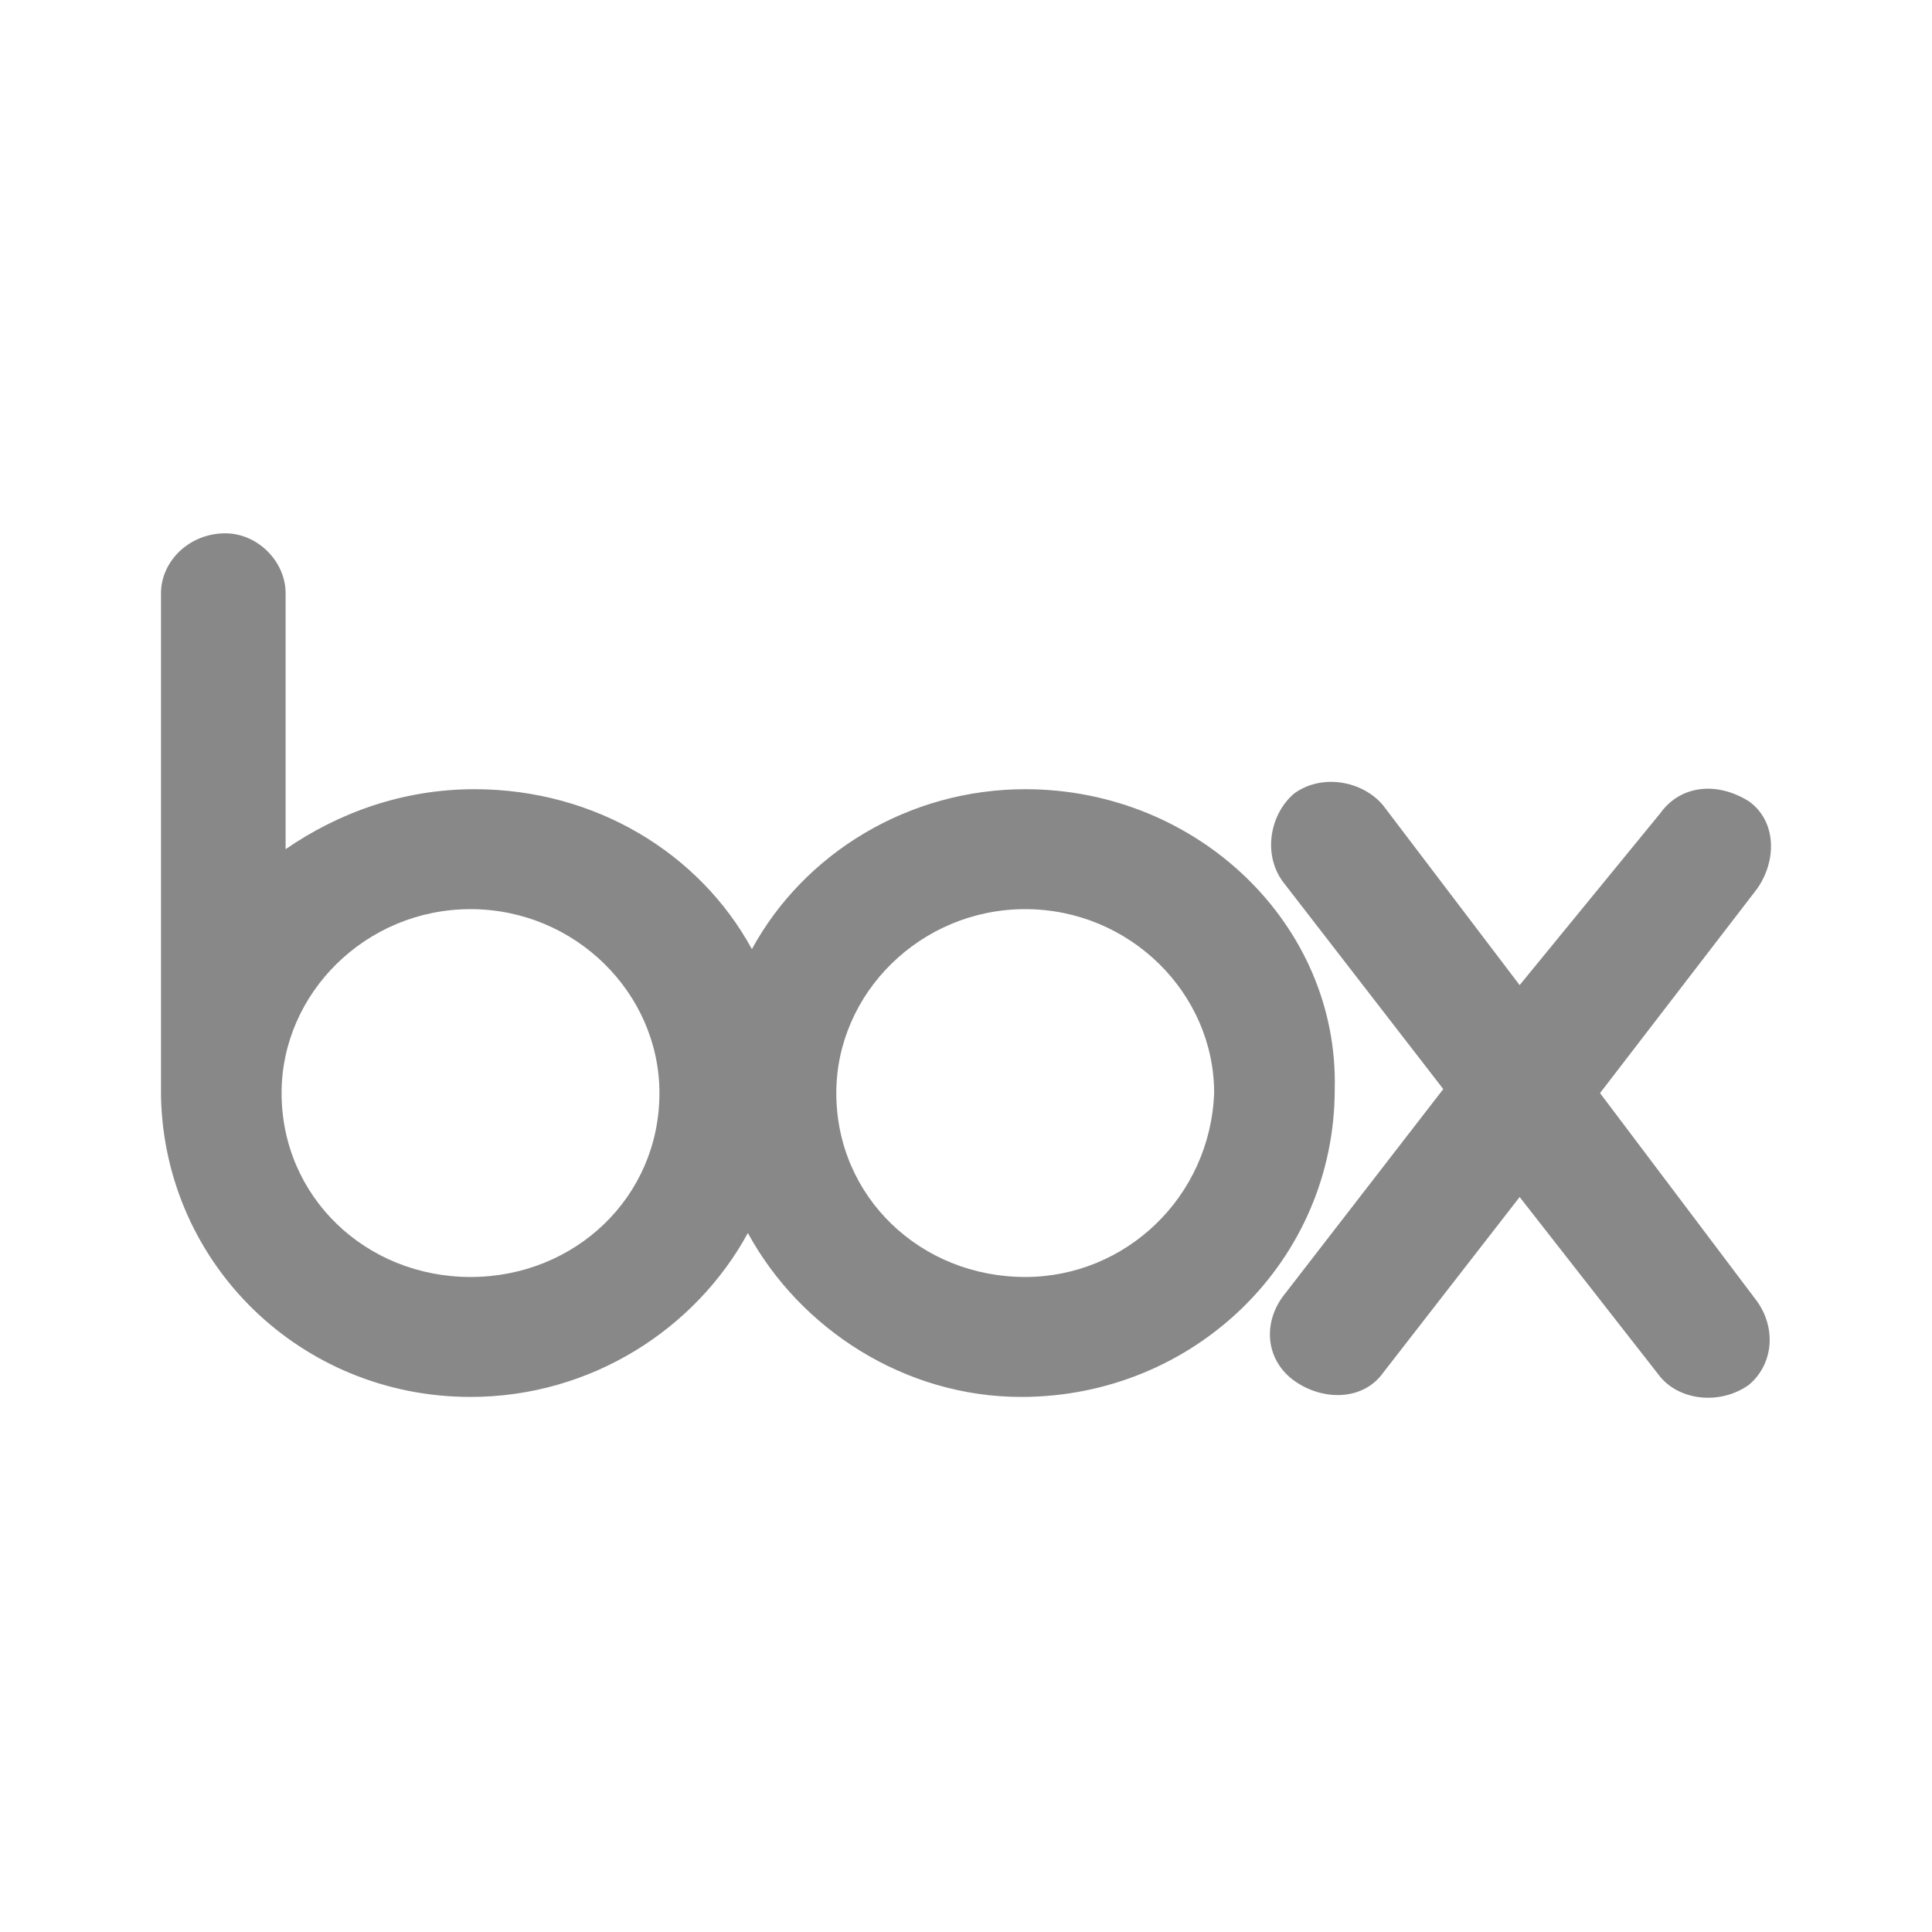
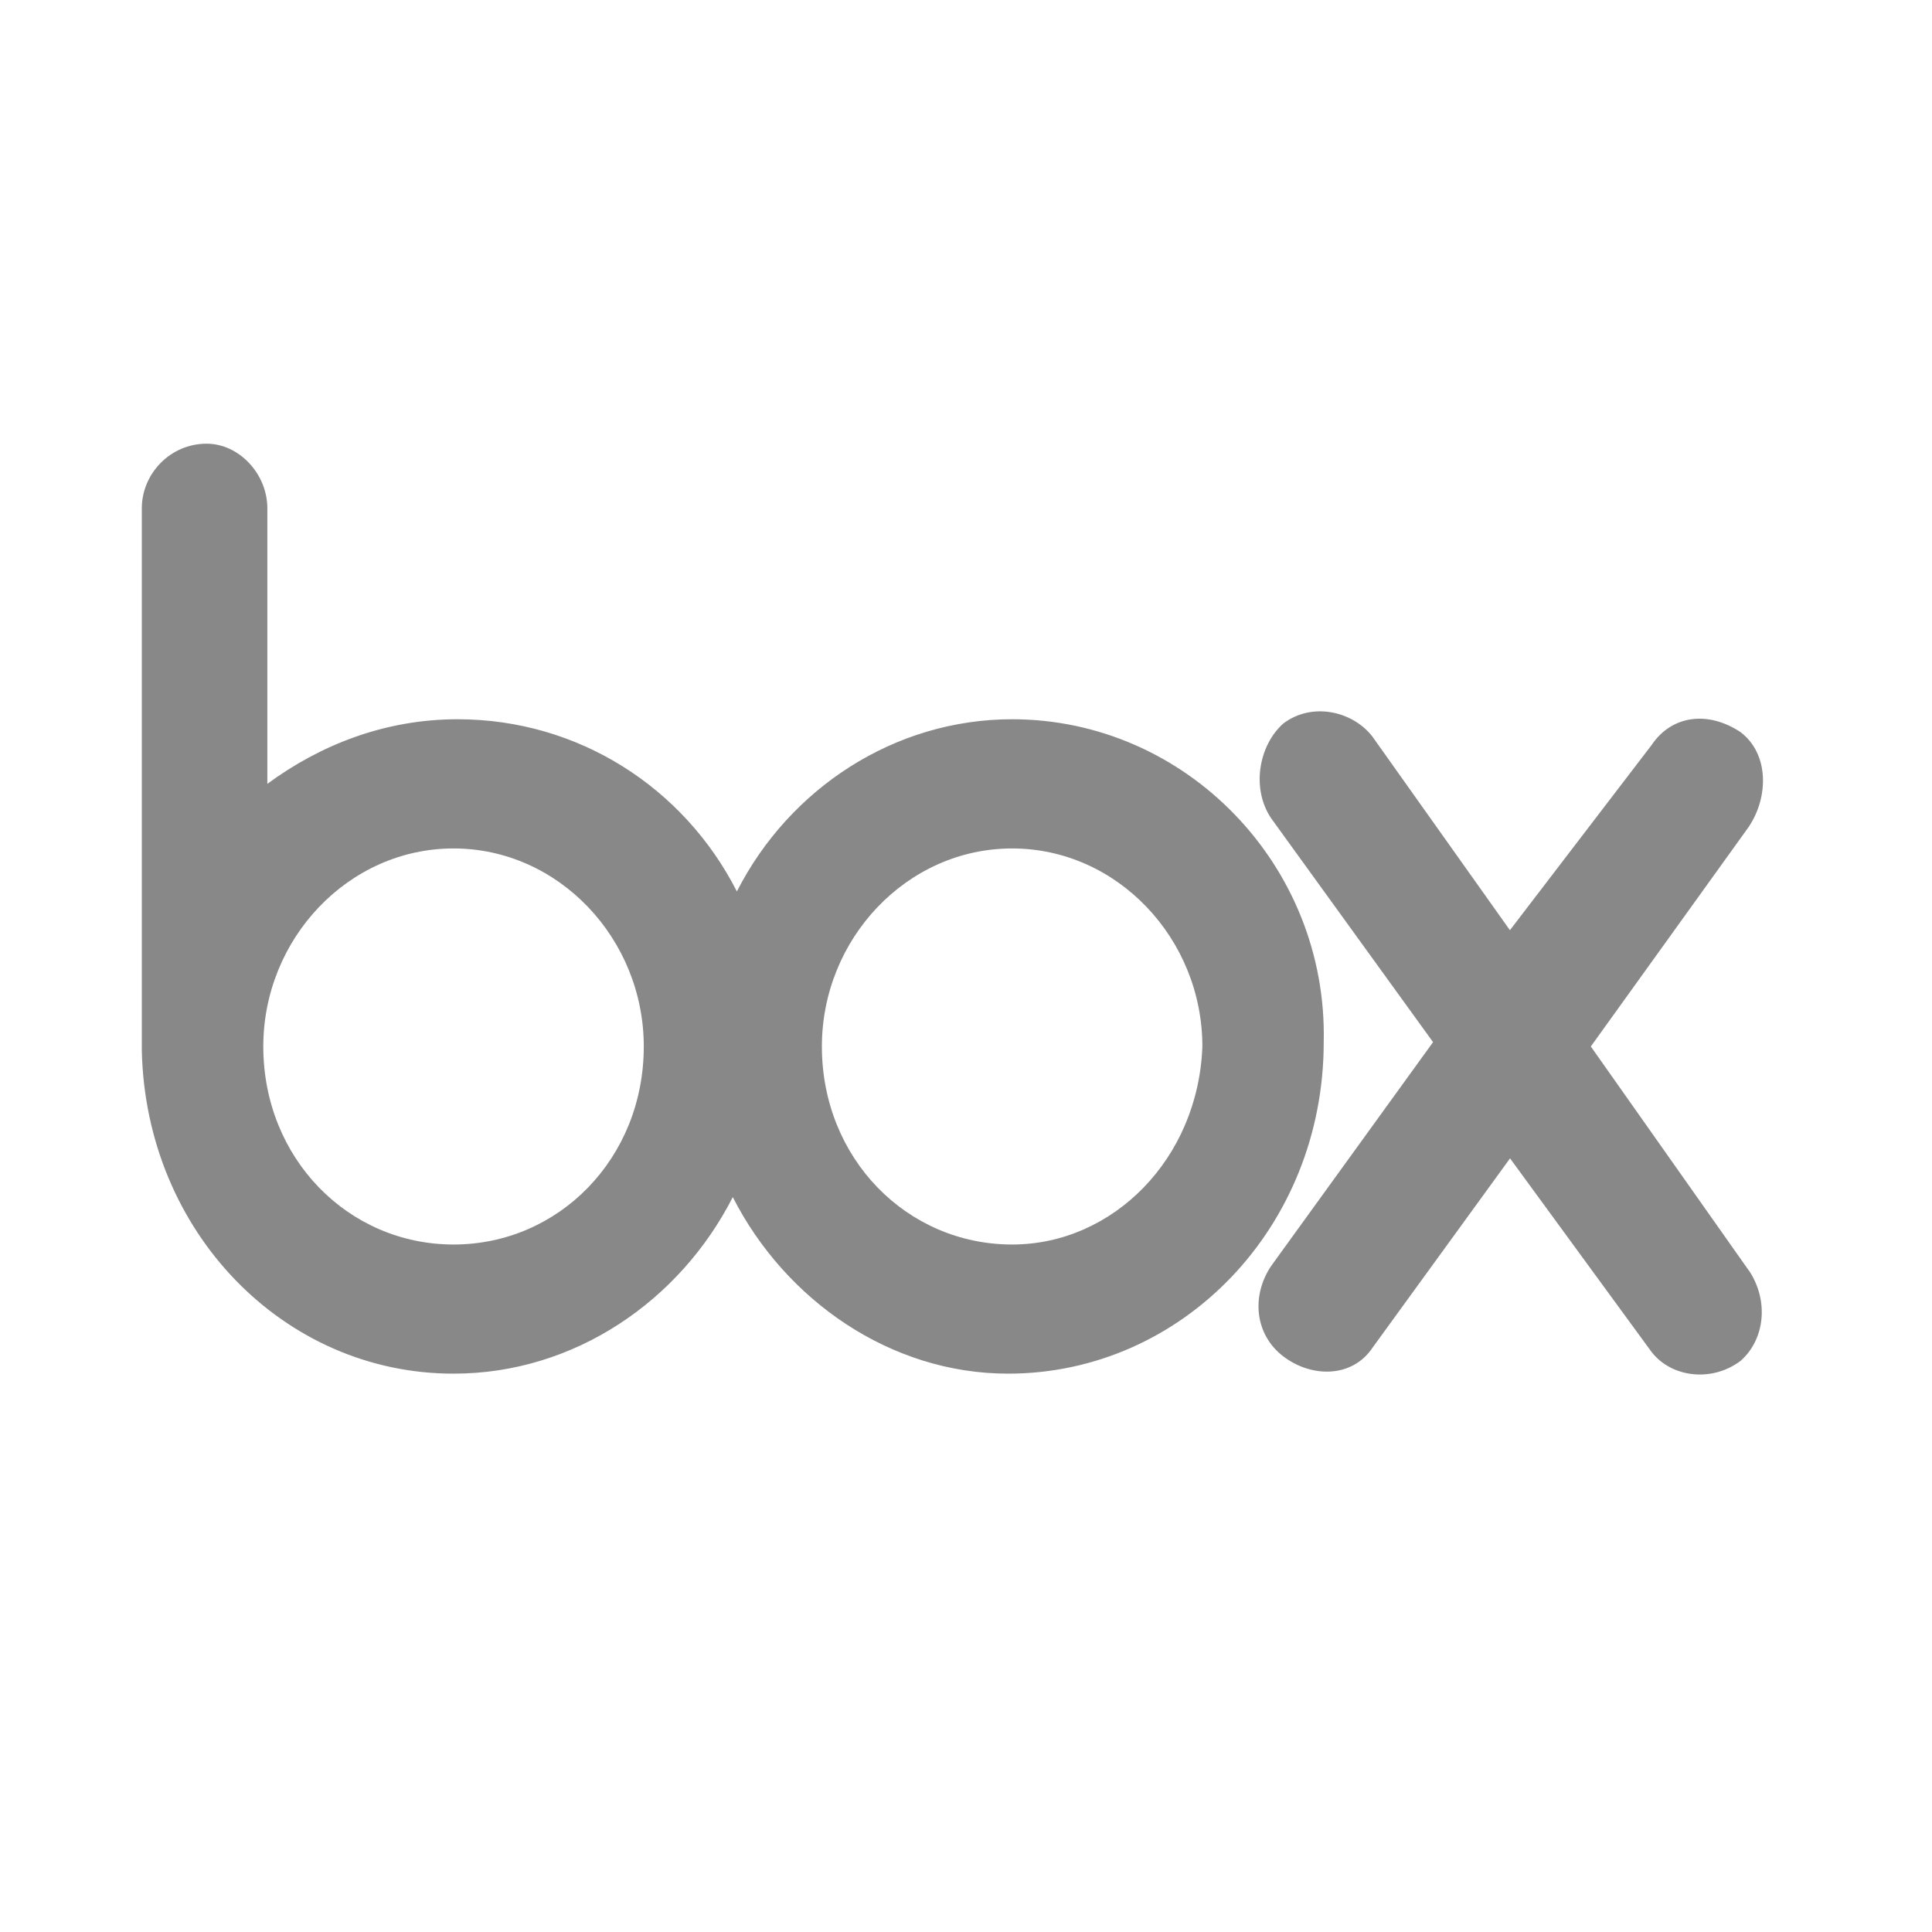
- <svg xmlns="http://www.w3.org/2000/svg" fill="#888" width="32px" height="32px" viewBox="0 0 192 192">
-   <path d="M174.59 129.29c1.997 2.781 1.597 6.357-.8 8.344-2.796 1.987-6.79 1.59-8.788-.795l-13.981-17.88-13.582 17.483c-1.998 2.781-5.992 2.781-8.789.795-2.796-1.987-3.195-5.563-1.198-8.345l15.979-20.661-15.98-20.662c-1.996-2.782-1.197-6.755 1.2-8.742 2.796-1.986 6.79-1.192 8.788 1.192L151.02 97.9l13.981-17.085c1.997-2.781 5.593-3.179 8.788-1.192 2.797 1.987 2.797 5.96.8 8.741l-15.58 20.265 15.58 20.662Zm-72.704-2.384c-10.386 0-18.775-7.947-18.775-18.278 0-9.934 8.389-18.278 18.775-18.278s18.775 8.344 18.775 18.278c-.4 10.33-8.788 18.278-18.775 18.278Zm-55.127 0c-10.386 0-18.775-7.947-18.775-18.278 0-9.934 8.389-18.278 18.775-18.278s18.775 8.344 18.775 18.278c0 10.33-8.389 18.278-18.775 18.278Zm55.127-48.476c-11.585 0-21.97 6.357-27.164 15.894-5.193-9.537-15.58-15.894-27.563-15.894-7.19 0-13.582 2.384-18.775 5.96V58.96c0-3.179-2.797-5.96-5.992-5.96C18.796 53 16 55.781 16 58.96v50.065c.4 16.689 13.981 29.801 30.76 29.801 11.983 0 22.37-6.755 27.563-16.291 5.193 9.536 15.579 16.291 27.163 16.291 17.178 0 31.159-13.51 31.159-30.595.4-16.291-13.582-29.801-30.76-29.801Z" />
+ <svg xmlns="http://www.w3.org/2000/svg" fill="#888888" viewBox="0 0 32 32" version="1.1" id="svg1">
+   <defs id="defs1" />
+   <path d="m 28.966,21.041 c 0.335,0.499 0.268,1.141 -0.134,1.497 -0.469,0.357 -1.14,0.285 -1.475,-0.143 l -2.346,-3.209 -2.279,3.138 c -0.335,0.499 -1.006,0.499 -1.475,0.143 C 20.786,22.11 20.719,21.469 21.054,20.969 l 2.682,-3.708 -2.682,-3.708 c -0.335,-0.499 -0.201,-1.212 0.201,-1.569 0.469,-0.356 1.14,-0.214 1.475,0.214 l 2.279,3.209 2.346,-3.066 c 0.335,-0.499 0.939,-0.571 1.475,-0.214 0.469,0.357 0.469,1.07 0.134,1.569 l -2.615,3.637 2.615,3.708 z M 16.764,20.613 c -1.743,0 -3.151,-1.426 -3.151,-3.28 0,-1.783 1.408,-3.28 3.151,-3.28 1.743,0 3.151,1.497 3.151,3.28 -0.067,1.854 -1.475,3.28 -3.151,3.28 z m -9.252,0 c -1.743,0 -3.151,-1.426 -3.151,-3.28 0,-1.783 1.408,-3.28 3.151,-3.28 1.743,0 3.151,1.497 3.151,3.28 0,1.854 -1.408,3.28 -3.151,3.28 z m 9.252,-8.7 c -1.944,0 -3.687,1.141 -4.559,2.852 -0.872,-1.712 -2.615,-2.852 -4.626,-2.852 -1.207,0 -2.279,0.428 -3.151,1.07 V 8.419 c 0,-0.571 -0.469,-1.07 -1.006,-1.07 -0.604,0 -1.073,0.499 -1.073,1.07 v 8.985 c 0.067,2.995 2.346,5.348 5.162,5.348 2.011,0 3.754,-1.212 4.626,-2.924 0.872,1.711 2.615,2.924 4.559,2.924 2.883,0 5.229,-2.425 5.229,-5.491 0.067,-2.924 -2.279,-5.348 -5.162,-5.348 z" id="path1" style="stroke-width:0.174" />
</svg>
